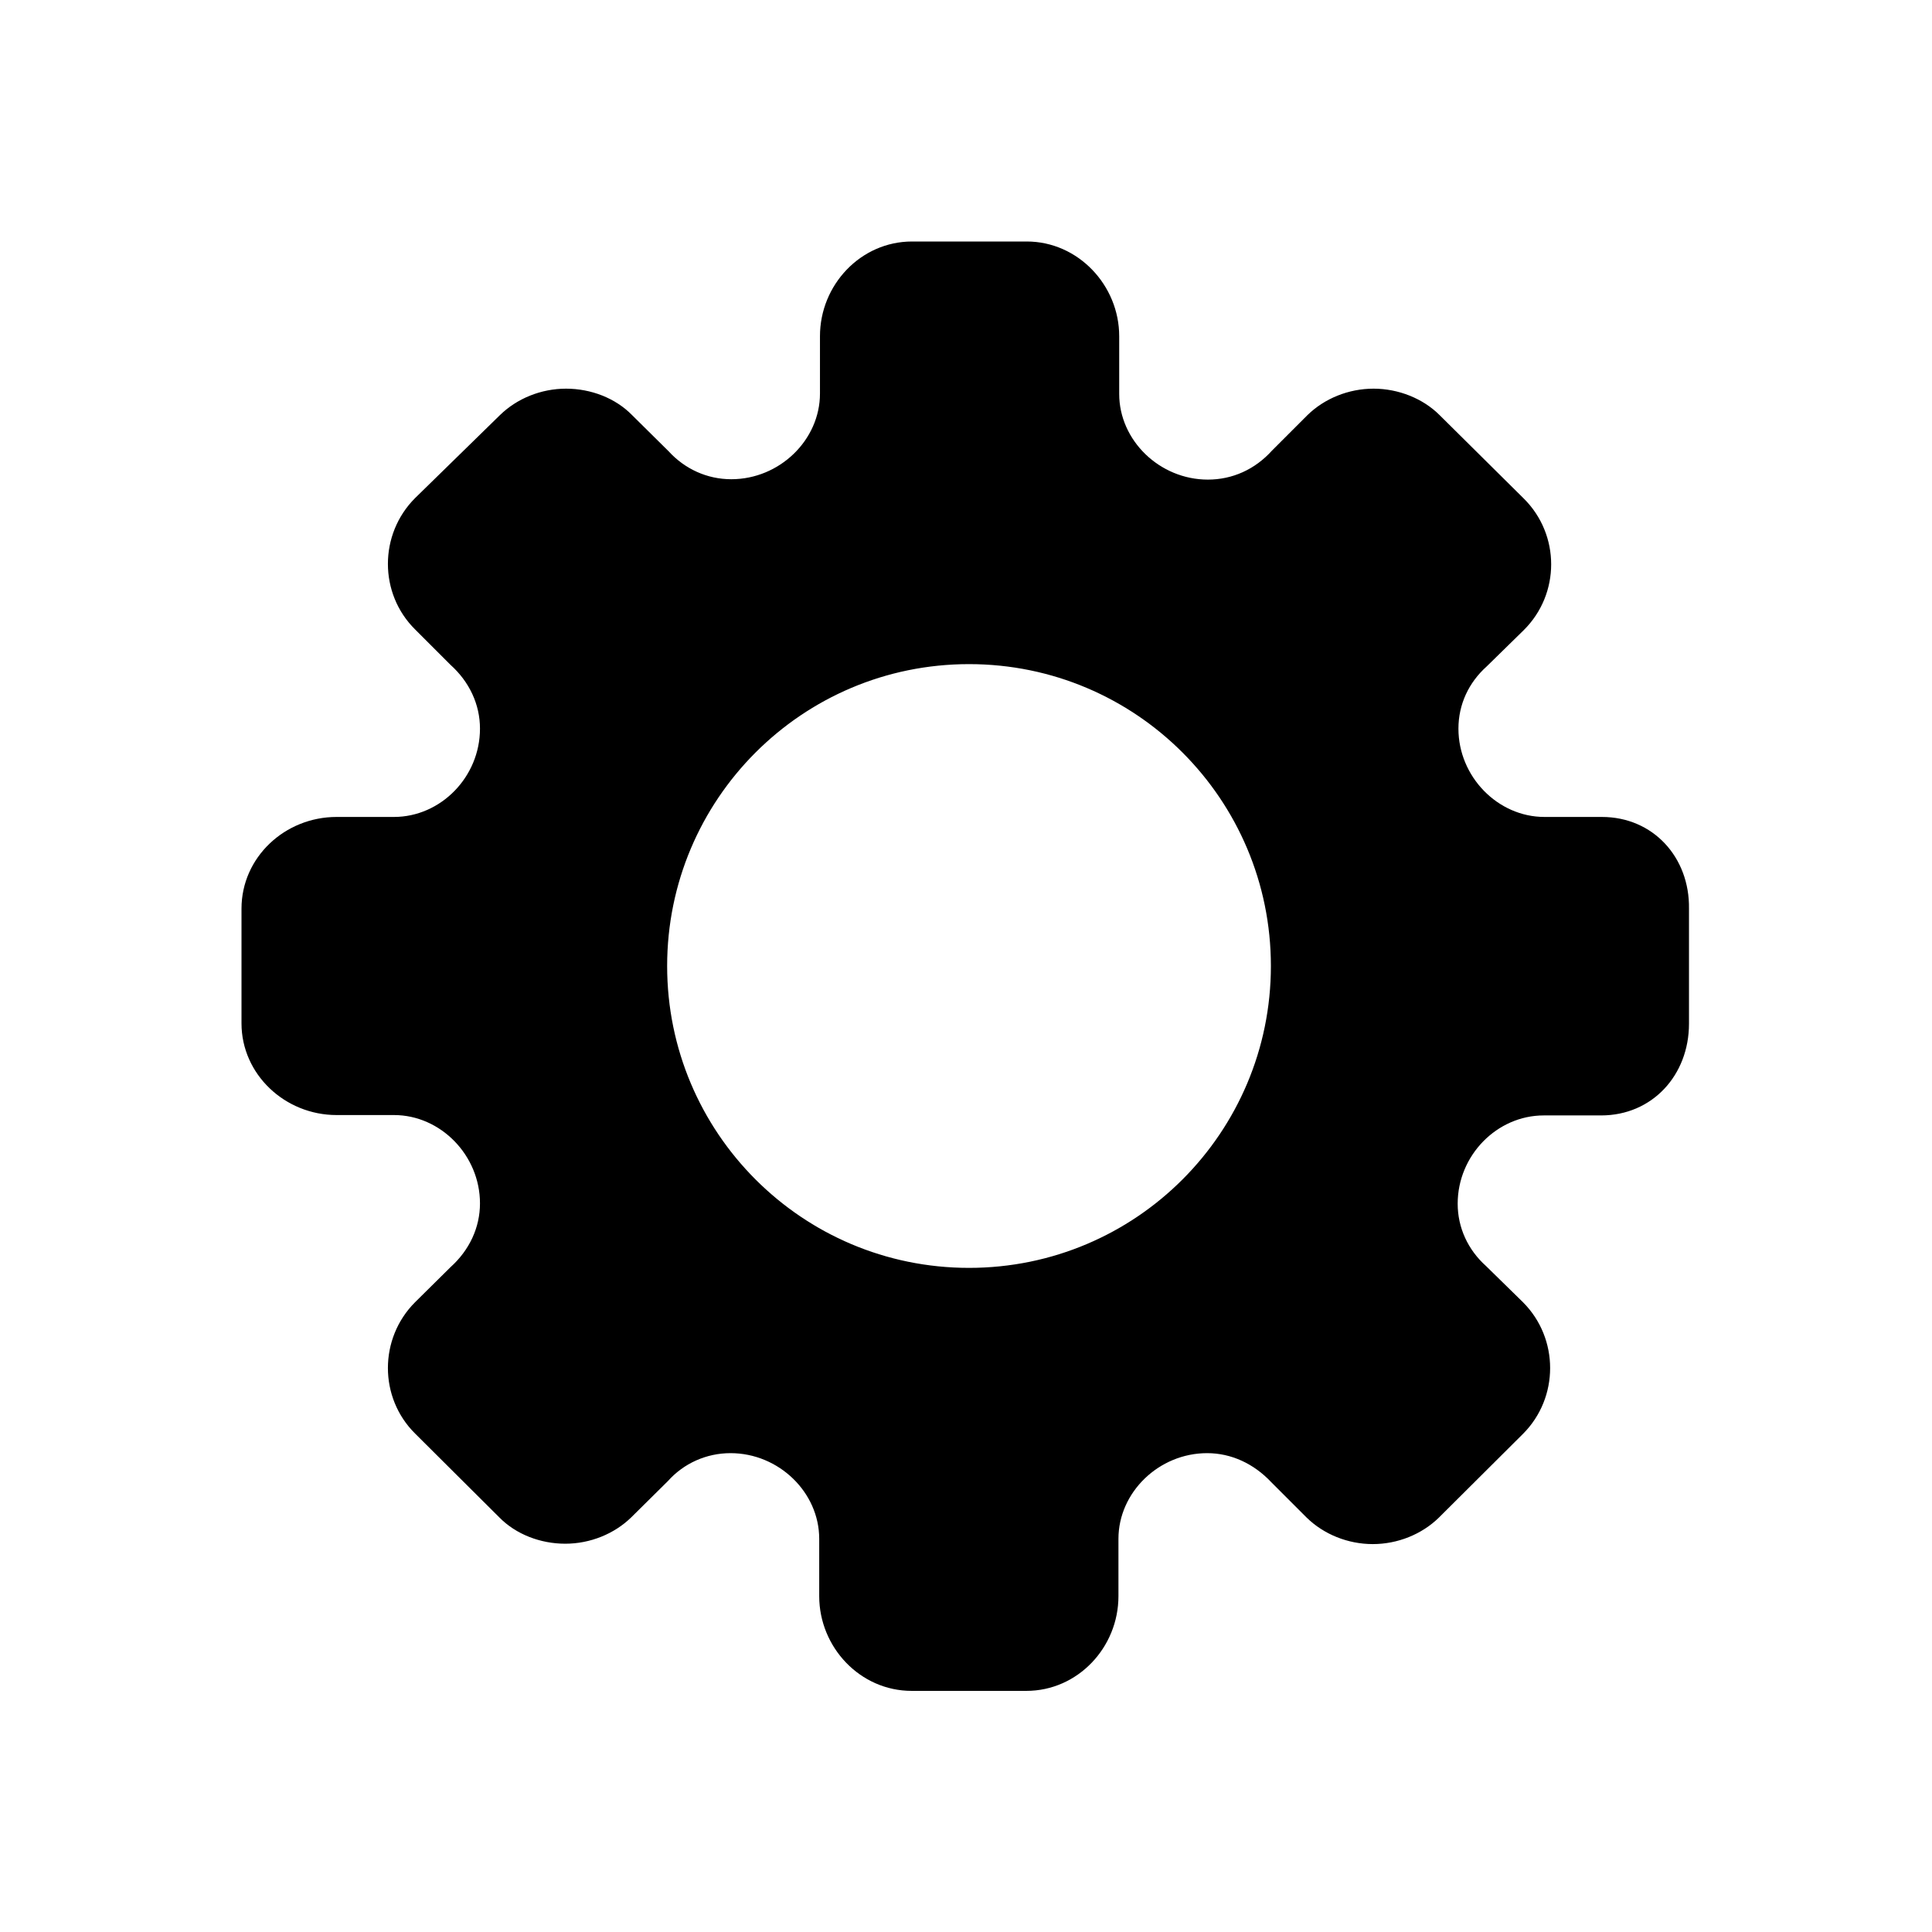
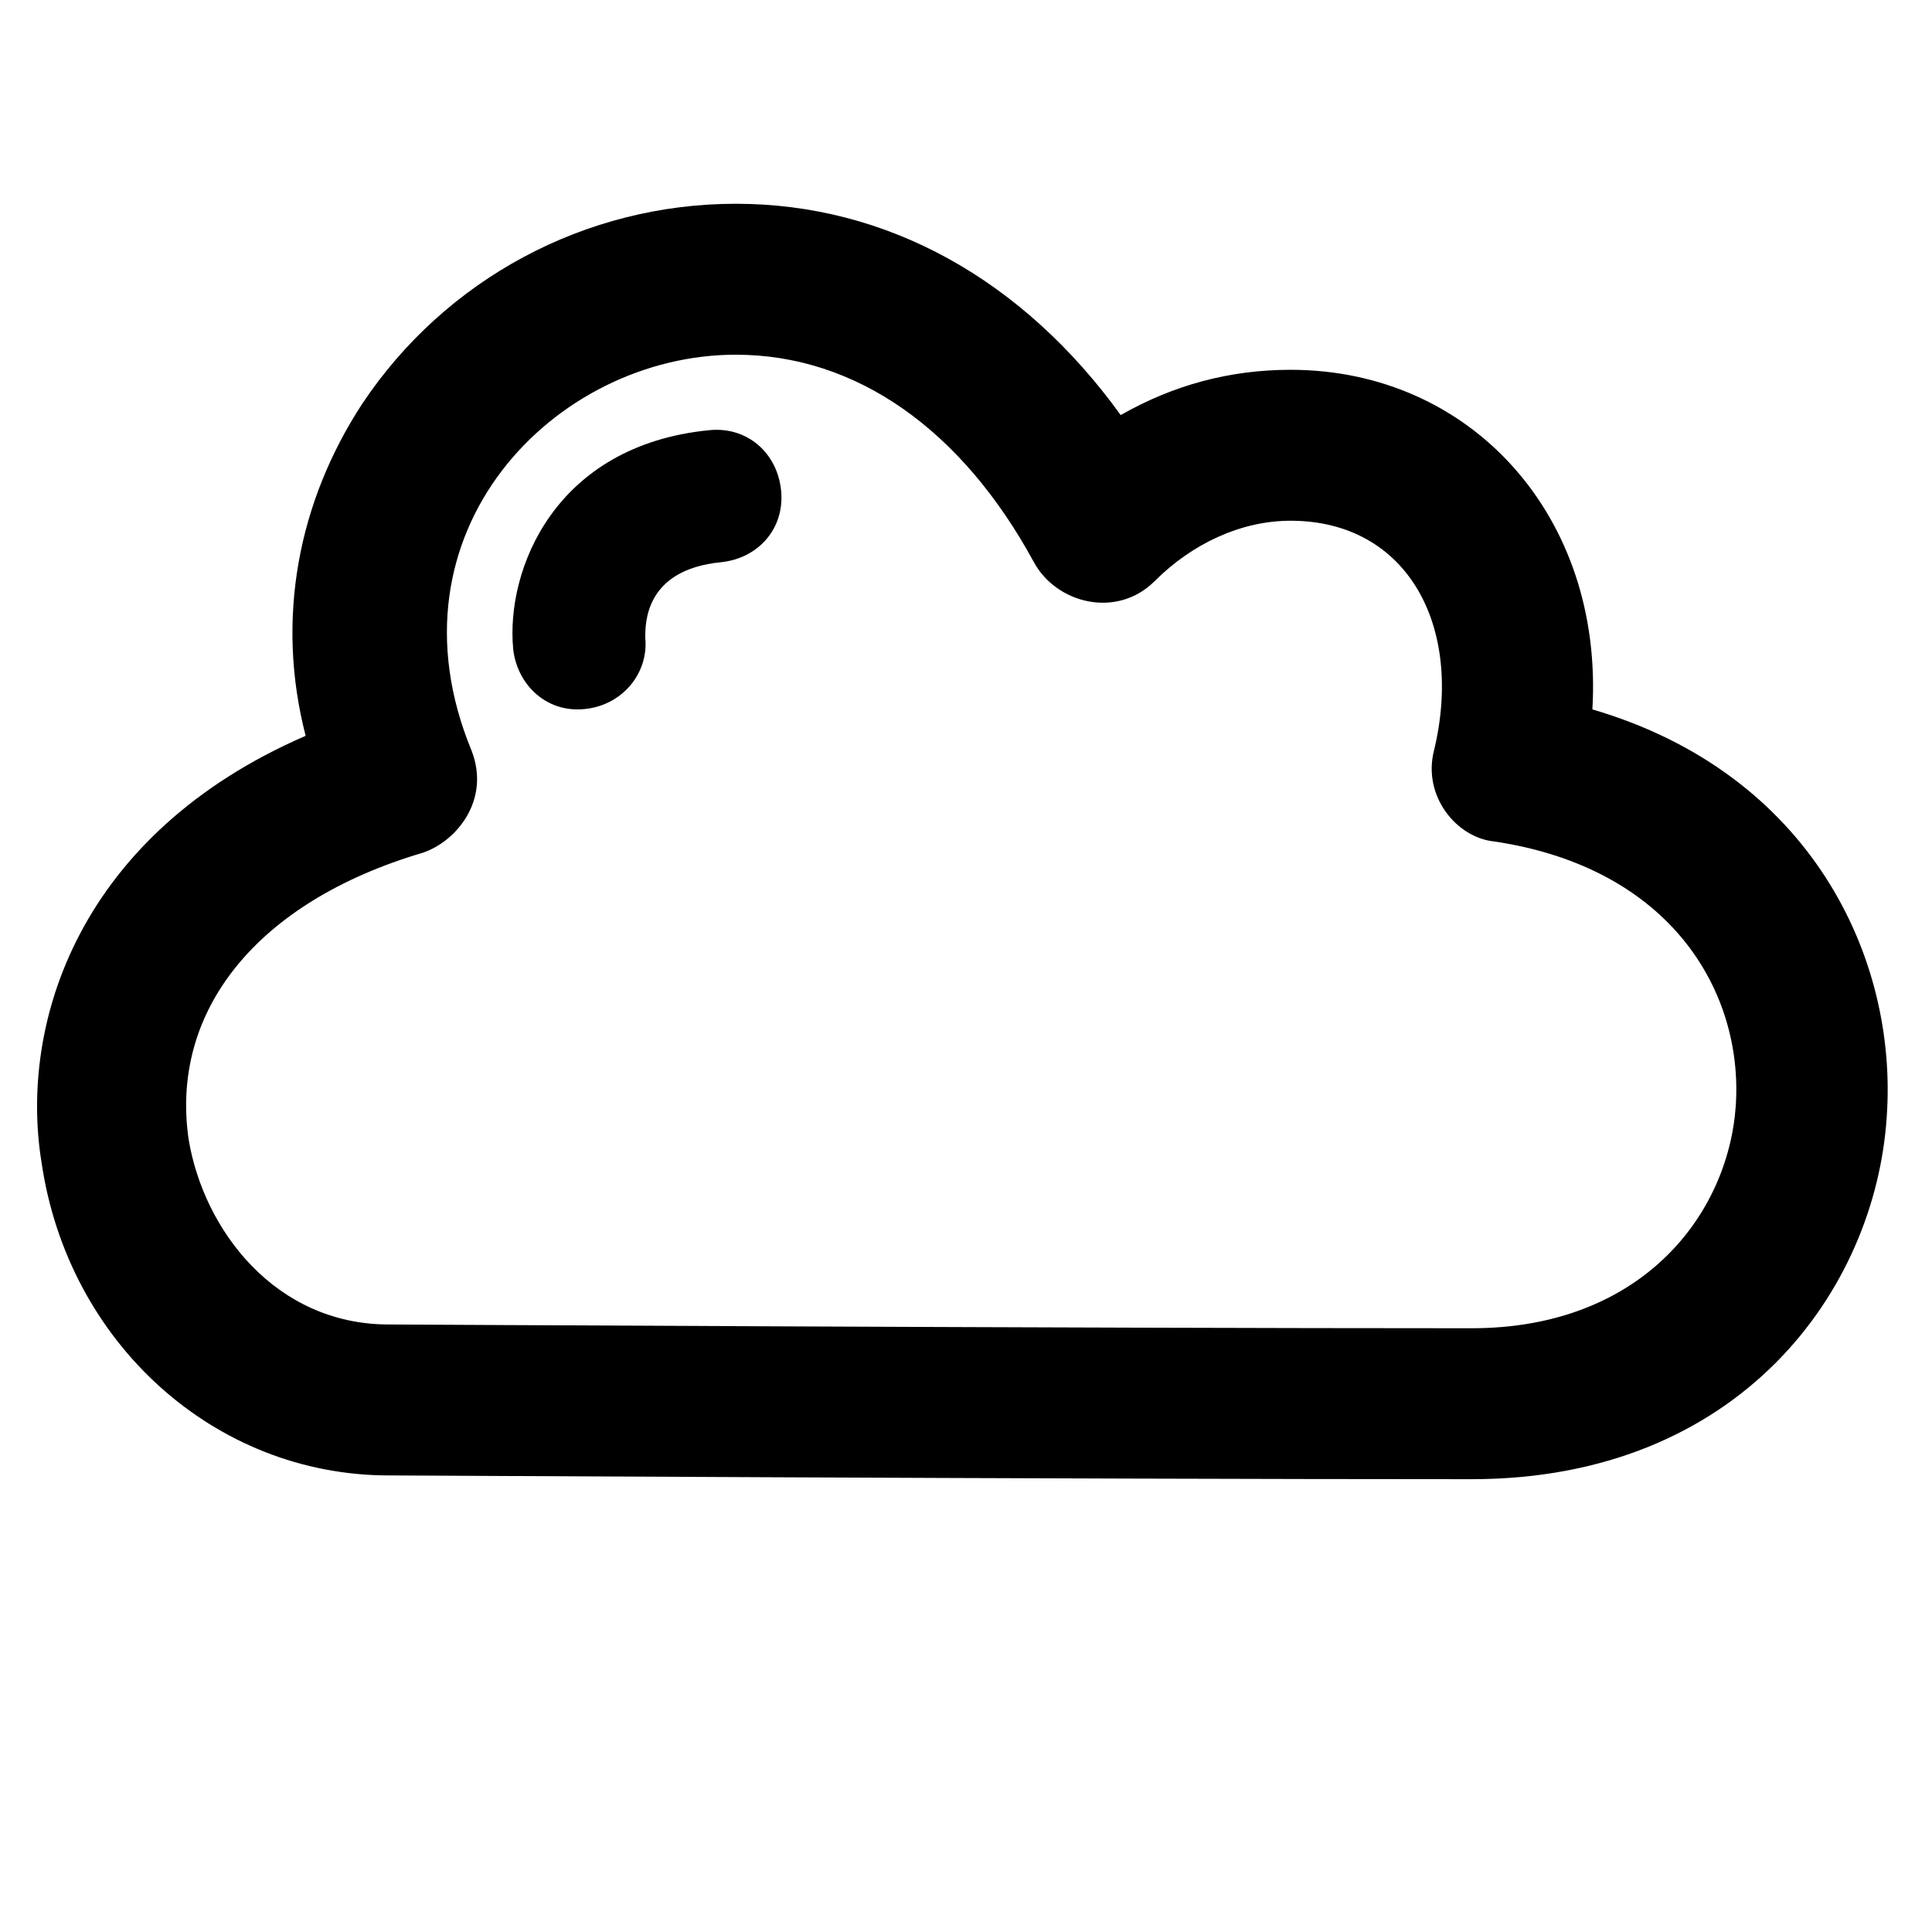
- <svg xmlns="http://www.w3.org/2000/svg" version="1.1" id="Layer_1" x="0px" y="0px" width="512px" height="512px" viewBox="0 0 512 512" style="enable-background:new 0 0 512 512;" xml:space="preserve">
-   <path d="M424.5,216.5h-15.2c-12.4,0-22.8-10.7-22.8-23.4c0-6.4,2.7-12.2,7.5-16.5l9.8-9.6c9.7-9.6,9.7-25.3,0-34.9l-22.3-22.1  c-4.4-4.4-10.9-7-17.5-7c-6.6,0-13,2.6-17.5,7l-9.4,9.4c-4.5,5-10.5,7.7-17,7.7c-12.8,0-23.5-10.4-23.5-22.7V89.1  c0-13.5-10.9-25.1-24.5-25.1h-30.4c-13.6,0-24.4,11.5-24.4,25.1v15.2c0,12.3-10.7,22.7-23.5,22.7c-6.4,0-12.3-2.7-16.6-7.4l-9.7-9.6  c-4.4-4.5-10.9-7-17.5-7s-13,2.6-17.5,7L110,132c-9.6,9.6-9.6,25.3,0,34.8l9.4,9.4c5,4.5,7.8,10.5,7.8,16.9  c0,12.8-10.4,23.4-22.8,23.4H89.2c-13.7,0-25.2,10.7-25.2,24.3V256v15.2c0,13.5,11.5,24.3,25.2,24.3h15.2  c12.4,0,22.8,10.7,22.8,23.4c0,6.4-2.8,12.4-7.8,16.9l-9.4,9.3c-9.6,9.6-9.6,25.3,0,34.8l22.3,22.2c4.4,4.5,10.9,7,17.5,7  c6.6,0,13-2.6,17.5-7l9.7-9.6c4.2-4.7,10.2-7.4,16.6-7.4c12.8,0,23.5,10.4,23.5,22.7v15.2c0,13.5,10.8,25.1,24.5,25.1h30.4  c13.6,0,24.4-11.5,24.4-25.1v-15.2c0-12.3,10.7-22.7,23.5-22.7c6.4,0,12.4,2.8,17,7.7l9.4,9.4c4.5,4.4,10.9,7,17.5,7  c6.6,0,13-2.6,17.5-7l22.3-22.2c9.6-9.6,9.6-25.3,0-34.9l-9.8-9.6c-4.8-4.3-7.5-10.2-7.5-16.5c0-12.8,10.4-23.4,22.8-23.4h15.2  c13.6,0,23.3-10.7,23.3-24.3V256v-15.2C447.8,227.2,438.1,216.5,424.5,216.5z M336.8,256L336.8,256c0,44.1-35.7,80-80,80  c-44.3,0-80-35.9-80-80l0,0l0,0c0-44.1,35.7-80,80-80C301.1,176,336.8,211.9,336.8,256L336.8,256z" />
+ <svg xmlns="http://www.w3.org/2000/svg" version="1.1" id="Layer_1" x="0px" y="0px" width="512px" height="512px" viewBox="0 0 512 512" enable-background="new 0 0 512 512" xml:space="preserve">
+   <g>
+     <path d="M422,188c3-51-32-90-80-90c-16,0-31,4-45,12c-26-36-62-56-102-56s-77,20-99,53c-17,26-23,57-15,88c-60,26-76,76-70,113   c7,48,46,83,92,83c2,0,179,1,287,1c71,0,107-50,110-96C503,254,480,205,422,188z M460,293c-2,29-25,59-70,59c-107,0-285-1-287-1   c-30,0-49-25-53-49c-5-34,18-63,62-76c9-3,18-14,13-27c-24-58,22-105,70-105c32,0,60,20,79,55c6,11,22,15,32,5s23-16,36-16   c31,0,46,28,38,61c-3,12,6,23,16,24C443,230,462,263,460,293z" />
+     <path d="M188,114c-41,4-54,37-52,58c1,9,8,16,17,16c11,0,19-9,18-19c0-4,0-18,20-20c10-1,17-9,16-19S198,113,188,114z" />
+   </g>
</svg>
